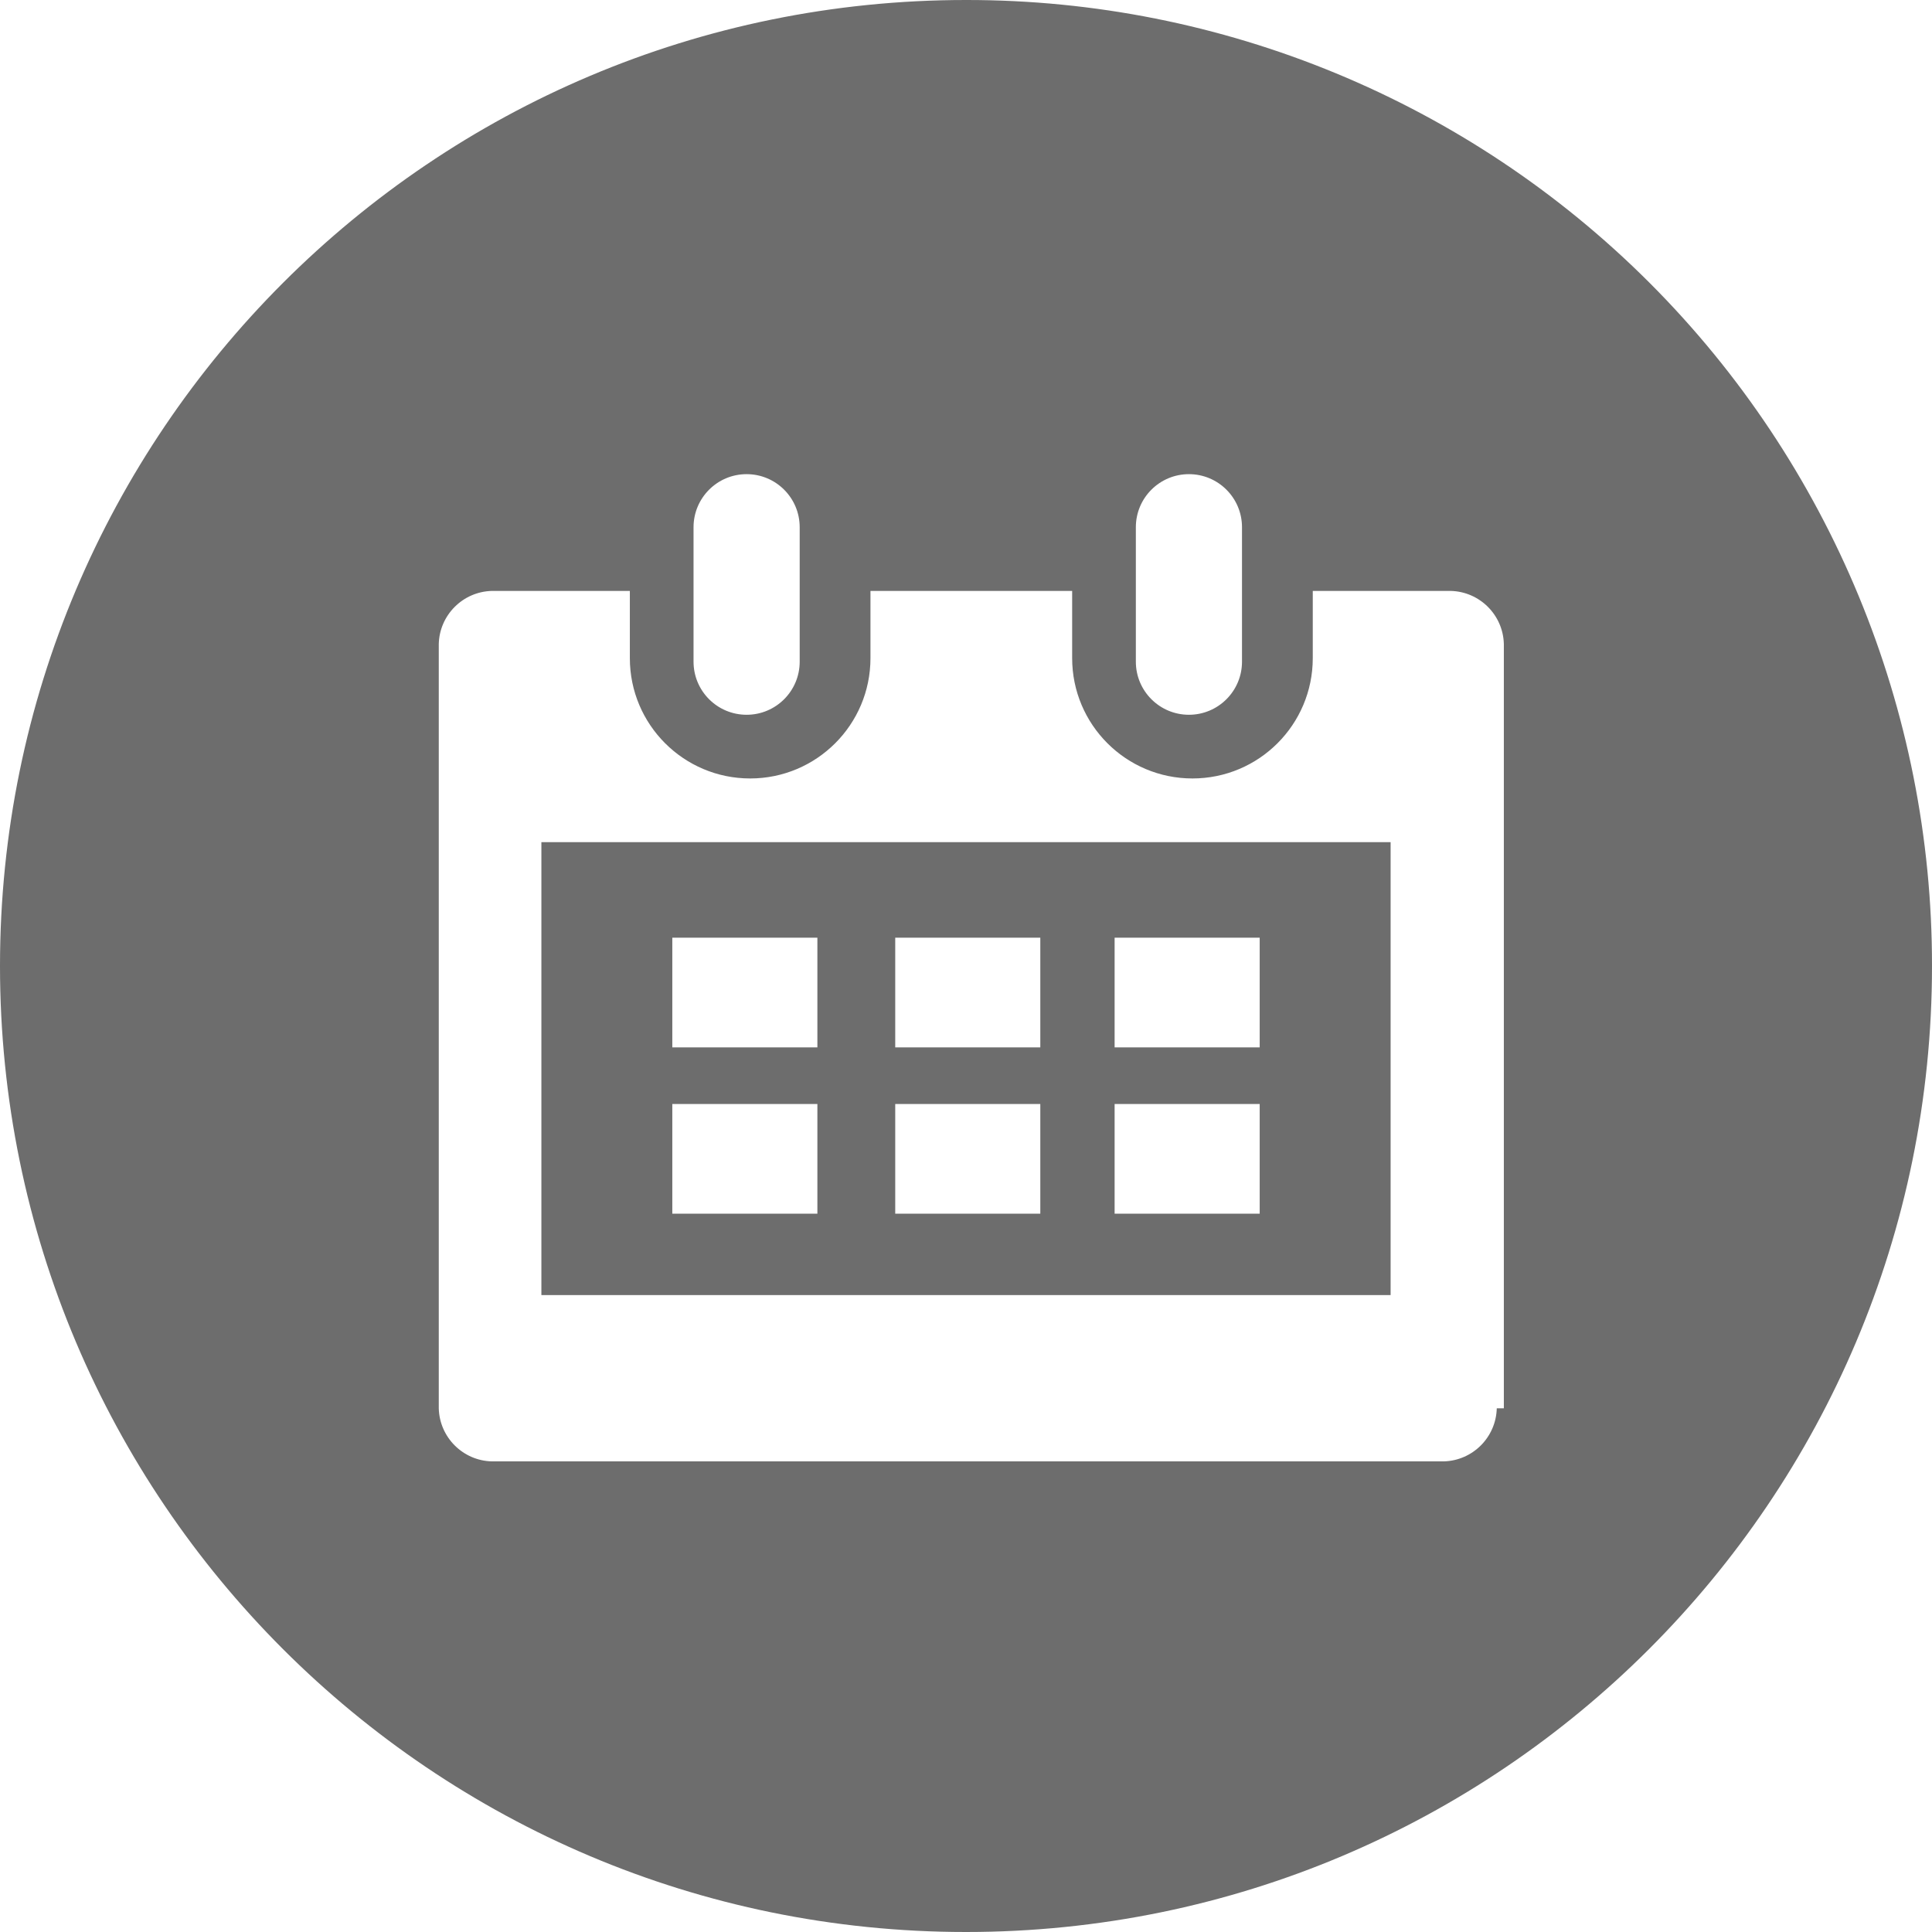
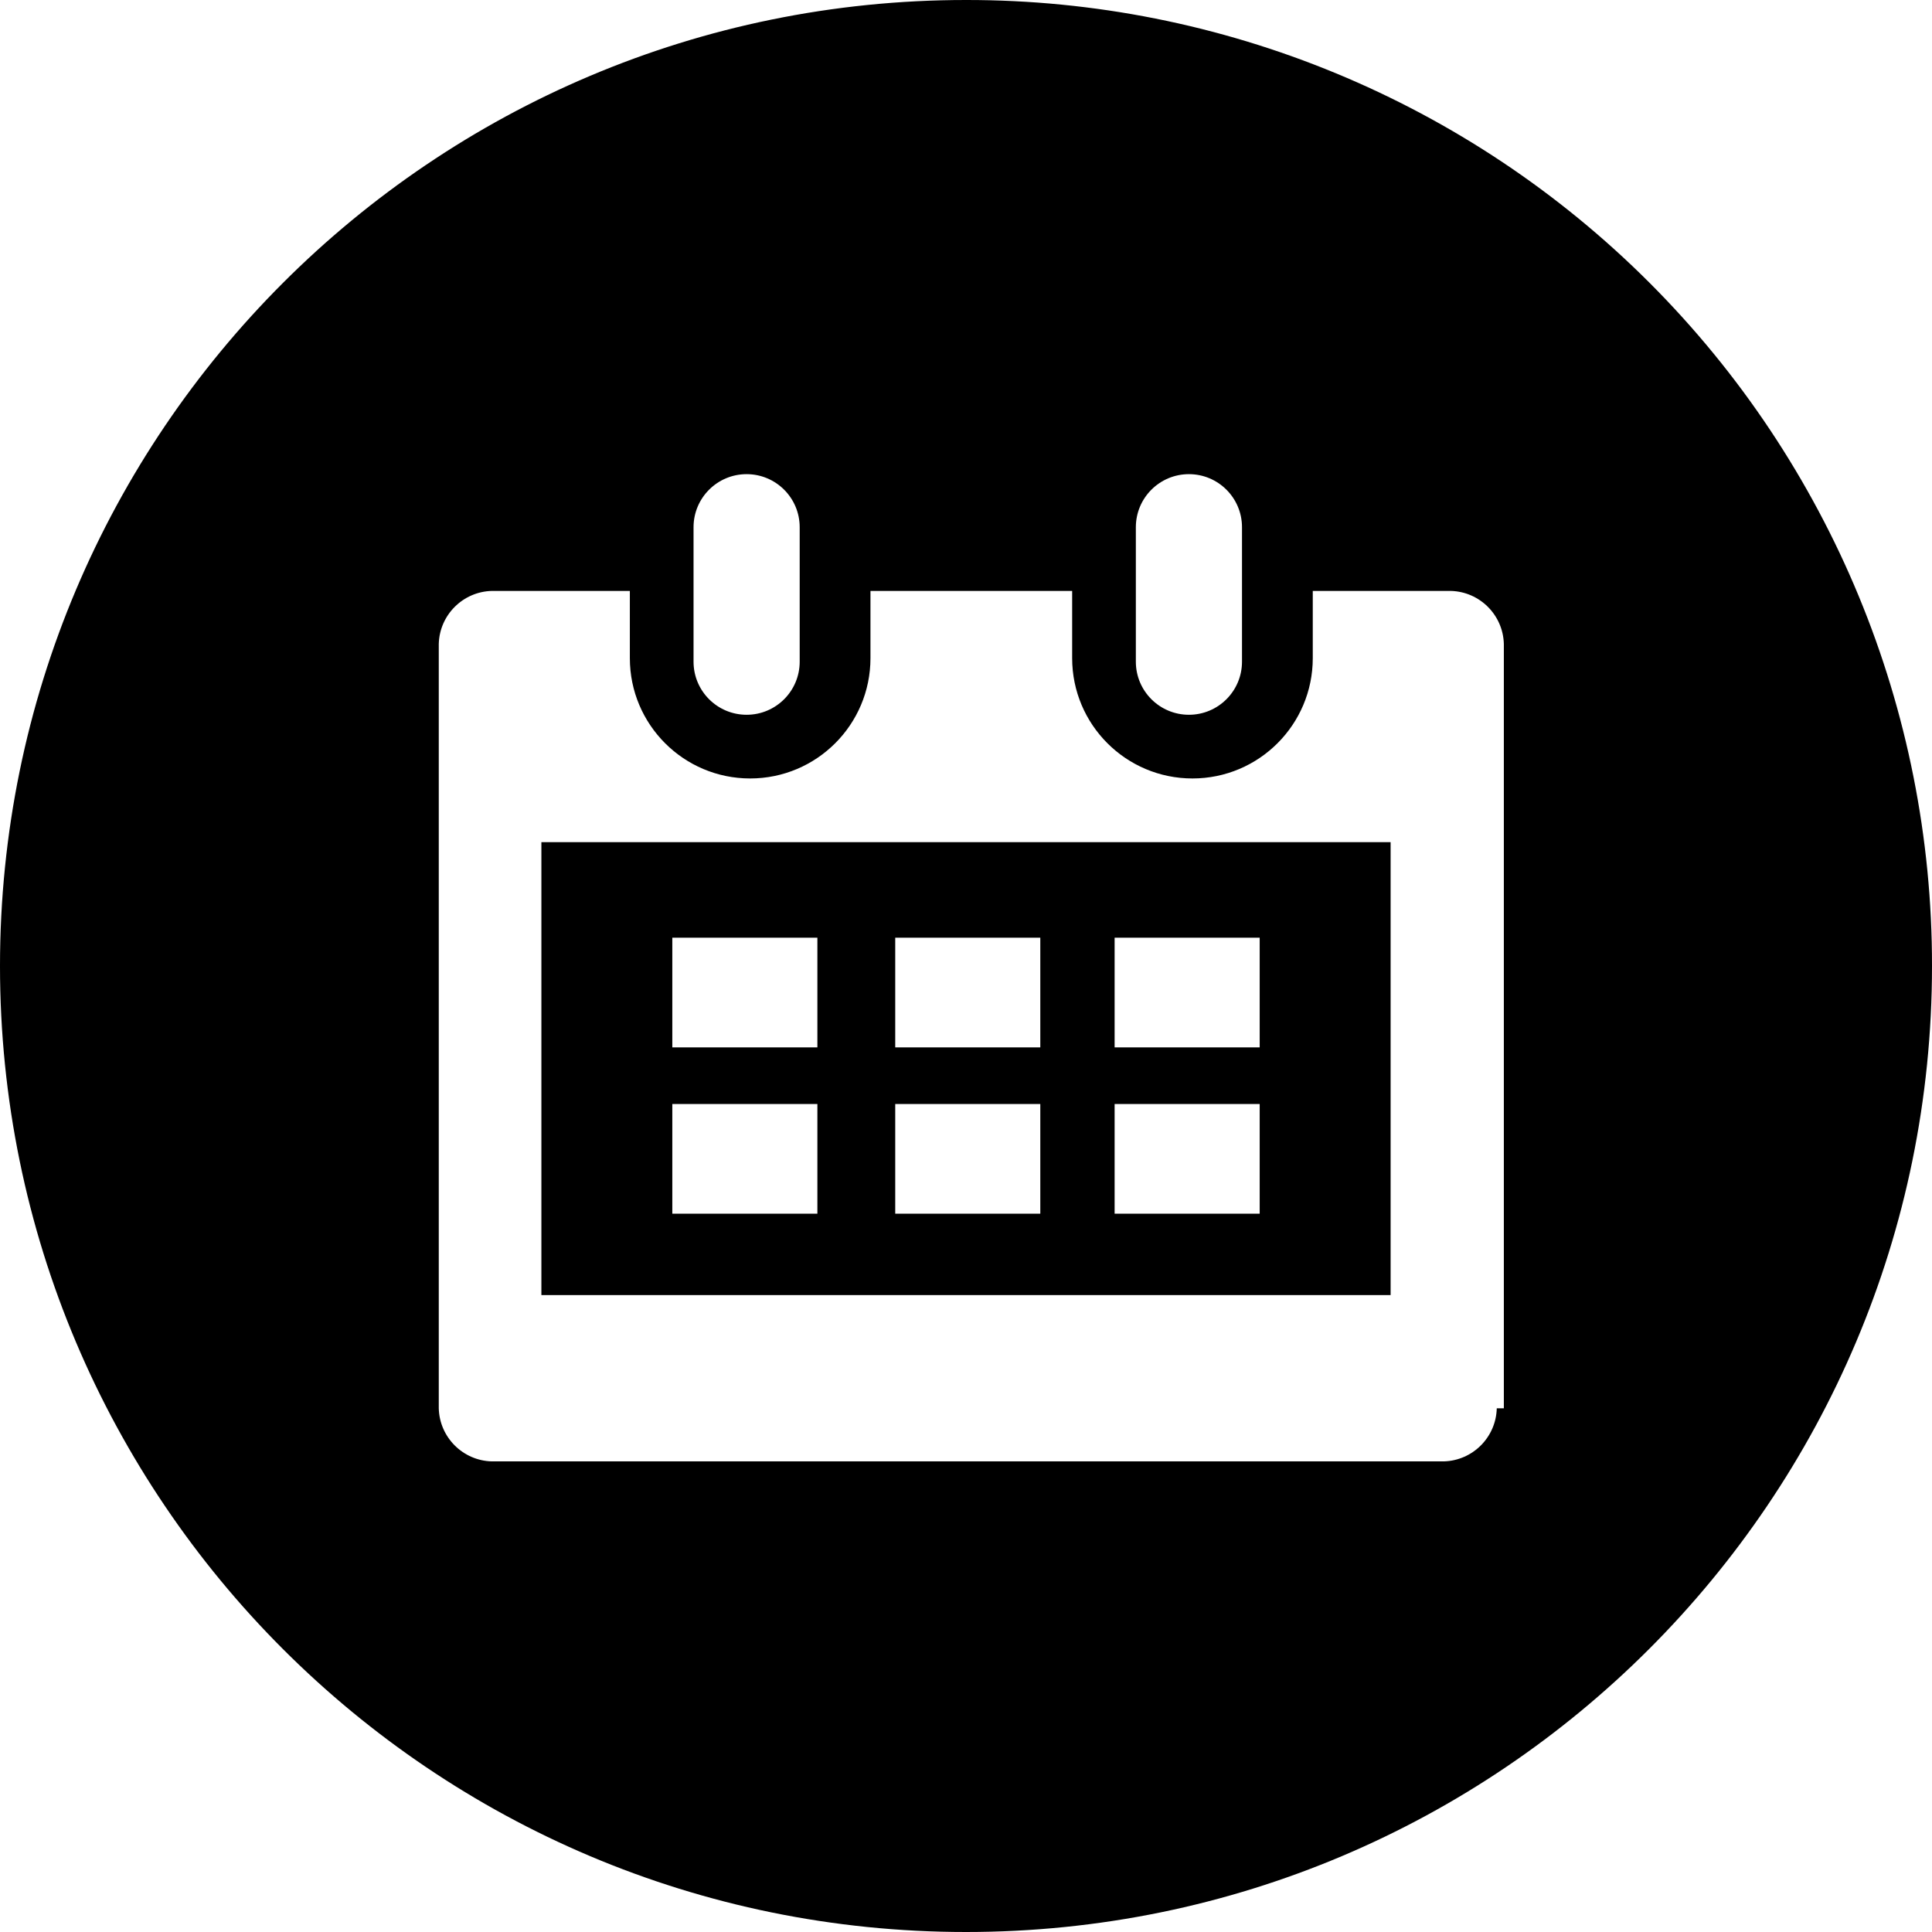
<svg xmlns="http://www.w3.org/2000/svg" id="events" data-name="Layer 1" viewBox="0 0 54.6 54.6">
-   <defs>
-     <style>#events .cls-1{fill:#6d6d6d;}</style>
-   </defs>
+   <defs />
  <path class="cls-1" d="M15.3,36.6h24V23.8h-24ZM31.5,26.5h4.1v3.1H31.5Zm0,4.7h4.1v3.1H31.5Zm-6.2-4.7h4.1v3.1H25.3Zm0,4.7h4.1v3.1H25.3ZM19,26.5h4.1v3.1H19Zm0,4.7h4.1v3.1H19Z" />
  <path class="cls-1" d="M27.3,0A27.3,27.3,0,1,0,54.6,27.3,27.27,27.27,0,0,0,27.3,0m4.8,14.9a1.5,1.5,0,1,1,3,0v3.8a1.5,1.5,0,0,1-3,0Zm-12.5,0a1.5,1.5,0,1,1,3,0v3.8a1.5,1.5,0,0,1-3,0ZM42.3,39.8a1.54,1.54,0,0,1-1.5,1.5H13.9a1.54,1.54,0,0,1-1.5-1.5V18.2a1.54,1.54,0,0,1,1.5-1.5h3.9v1.9a3.4,3.4,0,0,0,6.8,0V16.7h5.7v1.9a3.4,3.4,0,1,0,6.8,0V16.7H41a1.54,1.54,0,0,1,1.5,1.5V39.8Z" />
</svg>
